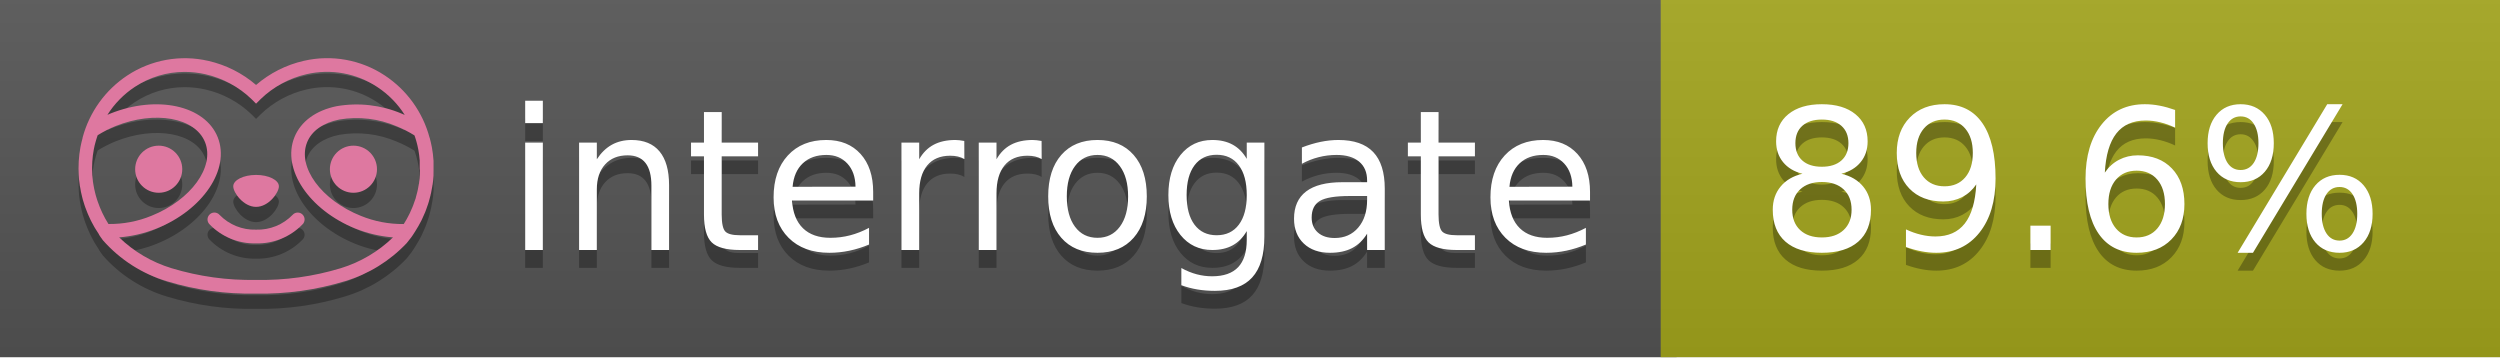
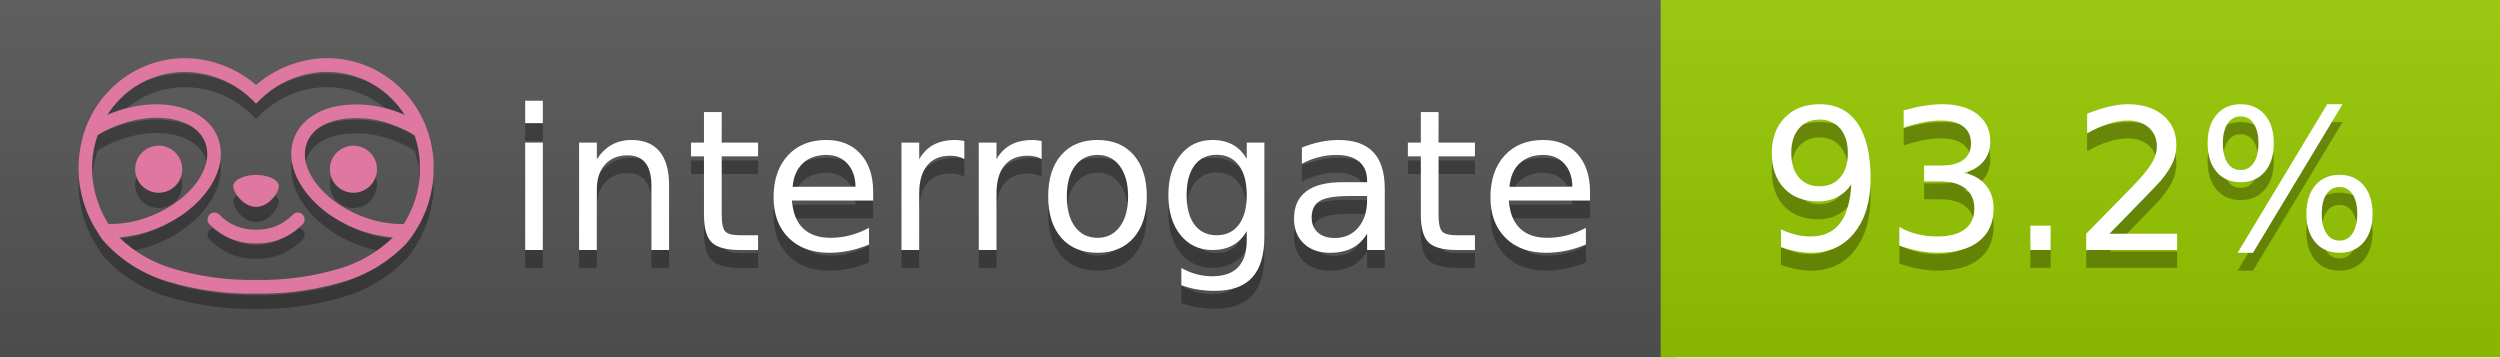
<svg xmlns="http://www.w3.org/2000/svg" width="140" height="20" viewBox="0 0 140 20" version="1.1" xml:space="preserve" style="fill-rule:evenodd;clip-rule:evenodd;stroke-linejoin:round;stroke-miterlimit:2;">
  <g transform="matrix(1,0,0,1,22,0)">
    <g id="backgrounds" transform="matrix(1.32789,0,0,1,-22.3892,0)">
      <rect x="0" y="0" width="71" height="20" style="fill:rgb(85,85,85);" />
    </g>
-     <rect x="71" y="0" width="47" height="20" data-interrogate="color" style="fill:#a4a61d" />
+     <rect x="71" y="0" width="47" height="20" data-interrogate="color" style="fill:#97CA00" />
    <g transform="matrix(1.19746,0,0,1,-22.3744,-4.85723e-16)">
      <rect x="0" y="0" width="118" height="20" style="fill:url(#_Linear1);" />
    </g>
  </g>
  <g fill="#fff" text-anchor="middle" font-family="DejaVu Sans,Verdana,Geneva,sans-serif" font-size="110">
    <text x="590" y="150" fill="#010101" fill-opacity=".3" transform="scale(.1)" textLength="610">interrogate</text>
    <text x="590" y="140" transform="scale(.1)" textLength="610">interrogate</text>
-     <text x="1160" y="150" fill="#010101" fill-opacity=".3" transform="scale(.1)" textLength="370" data-interrogate="result">89.6%</text>
-     <text x="1160" y="140" transform="scale(.1)" textLength="370" data-interrogate="result">89.6%</text>
+     <text x="1160" y="150" fill="#010101" fill-opacity=".3" transform="scale(.1)" textLength="370" data-interrogate="result">93.2%</text>
+     <text x="1160" y="140" transform="scale(.1)" textLength="370" data-interrogate="result">93.2%</text>
  </g>
  <g id="logo-shadow" transform="matrix(0.854876,0,0,0.854876,-6.73514,1.732)">
    <g transform="matrix(0.299012,0,0,0.299012,9.70229,-6.68582)">
      <path d="M50,64.25C52.76,64.25 55,61.13 55,59.75C55,58.37 52.76,57.25 50,57.25C47.24,57.25 45,58.37 45,59.75C45,61.13 47.24,64.25 50,64.25Z" style="fill:rgb(1,1,1);fill-opacity:0.3;fill-rule:nonzero;" />
    </g>
    <g transform="matrix(0.299012,0,0,0.299012,9.70229,-6.68582)">
      <path d="M88,49.05C86.506,43.475 83.018,38.638 78.2,35.46C72.969,32.002 66.539,30.844 60.43,32.26C56.576,33.145 52.995,34.958 50,37.54C46.998,34.958 43.411,33.149 39.55,32.27C33.441,30.853 27.011,32.011 21.78,35.47C16.97,38.652 13.489,43.489 12,49.06L12,49.13C11.82,49.79 11.66,50.46 11.53,51.13C11.146,53.207 11.021,55.323 11.16,57.43C11.16,58.03 11.26,58.63 11.34,59.23C11.34,59.51 11.43,59.79 11.48,60.07C11.53,60.35 11.58,60.68 11.64,60.98C11.7,61.28 11.8,61.69 11.89,62.05C11.98,62.41 11.99,62.47 12.05,62.68C12.16,63.07 12.28,63.46 12.41,63.84L12.58,64.34C12.72,64.74 12.88,65.14 13.04,65.53L13.23,65.98C13.403,66.373 13.583,66.767 13.77,67.16L13.99,67.59C14.19,67.97 14.39,68.35 14.61,68.73L14.87,69.15C15.1,69.52 15.33,69.89 15.58,70.26L15.58,70.32L15.99,70.93C16.14,71.14 16.29,71.36 16.45,71.57C20.206,75.83 25.086,78.95 30.53,80.57C36.839,82.48 43.41,83.385 50,83.25C56.599,83.374 63.177,82.456 69.49,80.53C74.644,78.978 79.303,76.102 83,72.19C83.34,71.78 83.65,71.35 84,70.92L84.18,70.66L84.33,70.44L84.41,70.32C84.55,70.12 84.67,69.9 84.81,69.7C85.07,69.3 85.32,68.89 85.55,68.48C85.78,68.07 86.02,67.65 86.23,67.22C86.31,67.05 86.39,66.88 86.47,66.7C86.67,66.28 86.85,65.87 87.03,65.44L87.23,64.92C87.397,64.487 87.55,64.05 87.69,63.61L87.85,63.09C87.98,62.64 88.1,62.19 88.21,61.74C88.21,61.57 88.3,61.39 88.33,61.22C88.43,60.75 88.52,60.22 88.6,59.79C88.6,59.64 88.66,59.49 88.68,59.33C88.77,58.71 88.84,58.08 88.88,57.45L88.88,54.17C88.817,53.164 88.693,52.162 88.51,51.17C88.38,50.5 88.23,49.84 88.05,49.17L88,49.05ZM85.89,56.44L85.89,57.23C85.89,57.78 85.79,58.32 85.72,58.86C85.72,59.01 85.72,59.15 85.65,59.3C85.59,59.7 85.51,60.11 85.43,60.51L85.32,60.99C85.23,61.38 85.12,61.77 85.01,62.16C85.01,62.31 84.93,62.46 84.88,62.6C84.74,63.04 84.59,63.47 84.42,63.9L84.27,64.28C84.1,64.71 83.91,65.14 83.71,65.56C83.51,65.98 83.43,66.12 83.28,66.4L83.01,66.91C82.83,67.223 82.643,67.537 82.45,67.85L82.35,68.01C79.121,68.047 75.918,67.434 72.93,66.21C64.27,62.74 59,55.52 61.18,50.11C62.18,47.6 64.7,45.82 68.26,45.11C72.489,44.395 76.835,44.908 80.78,46.59C82.141,47.144 83.453,47.813 84.7,48.59C84.76,48.76 84.82,48.93 84.88,49.1C84.94,49.27 85.05,49.63 85.12,49.9C85.28,50.5 85.44,51.1 85.55,51.73C85.691,52.507 85.792,53.292 85.85,54.08L85.85,55.89C85.85,56.12 85.91,56.25 85.91,56.45L85.89,56.44ZM17.66,68C16.668,66.435 15.869,64.756 15.28,63L15.17,62.68C15.06,62.35 14.96,62.01 14.87,61.68C14.823,61.493 14.777,61.31 14.73,61.13C14.66,60.84 14.59,60.55 14.53,60.27C14.47,59.99 14.43,59.72 14.38,59.44C14.33,59.16 14.3,59 14.27,58.78C14.2,58.27 14.15,57.78 14.11,57.23L14.11,57.03C14.008,55.236 14.122,53.437 14.45,51.67C14.56,51.06 14.71,50.46 14.88,49.87C14.96,49.59 15.04,49.32 15.13,49.05C15.22,48.78 15.24,48.72 15.3,48.55C16.548,47.774 17.859,47.105 19.22,46.55C27.86,43.09 36.65,44.67 38.82,50.08C40.99,55.49 35.73,62.74 27.09,66.2C24.101,67.431 20.893,68.043 17.66,68ZM68.57,77.68C62.554,79.508 56.287,80.376 50,80.25C43.737,80.37 37.495,79.506 31.5,77.69C27.185,76.38 23.243,74.062 20,70.93C22.815,70.706 25.58,70.055 28.2,69C38.37,64.92 44.39,56 41.6,49C38.81,42 28.27,39.72 18.1,43.8L17.43,44.09C18.973,41.648 21.019,39.561 23.43,37.97C26.671,35.824 30.473,34.68 34.36,34.68C35.884,34.681 37.404,34.852 38.89,35.19C42.694,36.049 46.191,37.935 49,40.64L50,41.64L51,40.64C53.797,37.937 57.279,36.049 61.07,35.18C66.402,33.947 72.014,34.968 76.57,38C78.98,39.588 81.026,41.671 82.57,44.11L81.9,43.82C77.409,41.921 72.464,41.355 67.66,42.19C63.08,43.12 59.79,45.54 58.39,49.02C55.6,55.97 61.62,64.94 71.79,69.02C74.414,70.07 77.182,70.714 80,70.93C76.776,74.05 72.859,76.363 68.57,77.68Z" style="fill:rgb(1,1,1);fill-opacity:0.3;fill-rule:nonzero;" />
    </g>
    <g transform="matrix(0.299012,0,0,0.299012,9.70229,-6.68582)">
      <circle cx="71.33" cy="56" r="5.16" style="fill:rgb(1,1,1);fill-opacity:0.3;" />
    </g>
    <g transform="matrix(0.299012,0,0,0.299012,9.70229,-6.68582)">
      <circle cx="28.67" cy="56" r="5.16" style="fill:rgb(1,1,1);fill-opacity:0.3;" />
    </g>
    <g transform="matrix(0.299012,0,0,0.299012,9.70229,-6.68582)">
      <path d="M58,66C55.912,68.161 53.003,69.339 50,69.24C46.997,69.339 44.088,68.161 42,66C41.714,65.677 41.302,65.491 40.87,65.491C40.042,65.491 39.361,66.172 39.361,67C39.361,67.368 39.496,67.724 39.74,68C42.403,70.804 46.134,72.35 50,72.25C53.862,72.347 57.59,70.802 60.25,68C60.495,67.725 60.63,67.369 60.63,67C60.63,66.174 59.951,65.495 59.125,65.495C58.695,65.495 58.285,65.679 58,66Z" style="fill:rgb(1,1,1);fill-opacity:0.3;fill-rule:nonzero;" />
    </g>
  </g>
  <g id="logo-pink" transform="matrix(0.854876,0,0,0.854876,-6.73514,0.877124)">
    <g transform="matrix(0.299012,0,0,0.299012,9.70229,-6.68582)">
      <path d="M50,64.25C52.76,64.25 55,61.13 55,59.75C55,58.37 52.76,57.25 50,57.25C47.24,57.25 45,58.37 45,59.75C45,61.13 47.24,64.25 50,64.25Z" style="fill:rgb(222,120,160);fill-rule:nonzero;" />
    </g>
    <g transform="matrix(0.299012,0,0,0.299012,9.70229,-6.68582)">
      <path d="M88,49.05C86.506,43.475 83.018,38.638 78.2,35.46C72.969,32.002 66.539,30.844 60.43,32.26C56.576,33.145 52.995,34.958 50,37.54C46.998,34.958 43.411,33.149 39.55,32.27C33.441,30.853 27.011,32.011 21.78,35.47C16.97,38.652 13.489,43.489 12,49.06L12,49.13C11.82,49.79 11.66,50.46 11.53,51.13C11.146,53.207 11.021,55.323 11.16,57.43C11.16,58.03 11.26,58.63 11.34,59.23C11.34,59.51 11.43,59.79 11.48,60.07C11.53,60.35 11.58,60.68 11.64,60.98C11.7,61.28 11.8,61.69 11.89,62.05C11.98,62.41 11.99,62.47 12.05,62.68C12.16,63.07 12.28,63.46 12.41,63.84L12.58,64.34C12.72,64.74 12.88,65.14 13.04,65.53L13.23,65.98C13.403,66.373 13.583,66.767 13.77,67.16L13.99,67.59C14.19,67.97 14.39,68.35 14.61,68.73L14.87,69.15C15.1,69.52 15.33,69.89 15.58,70.26L15.58,70.32L15.99,70.93C16.14,71.14 16.29,71.36 16.45,71.57C20.206,75.83 25.086,78.95 30.53,80.57C36.839,82.48 43.41,83.385 50,83.25C56.599,83.374 63.177,82.456 69.49,80.53C74.644,78.978 79.303,76.102 83,72.19C83.34,71.78 83.65,71.35 84,70.92L84.18,70.66L84.33,70.44L84.41,70.32C84.55,70.12 84.67,69.9 84.81,69.7C85.07,69.3 85.32,68.89 85.55,68.48C85.78,68.07 86.02,67.65 86.23,67.22C86.31,67.05 86.39,66.88 86.47,66.7C86.67,66.28 86.85,65.87 87.03,65.44L87.23,64.92C87.397,64.487 87.55,64.05 87.69,63.61L87.85,63.09C87.98,62.64 88.1,62.19 88.21,61.74C88.21,61.57 88.3,61.39 88.33,61.22C88.43,60.75 88.52,60.22 88.6,59.79C88.6,59.64 88.66,59.49 88.68,59.33C88.77,58.71 88.84,58.08 88.88,57.45L88.88,54.17C88.817,53.164 88.693,52.162 88.51,51.17C88.38,50.5 88.23,49.84 88.05,49.17L88,49.05ZM85.89,56.44L85.89,57.23C85.89,57.78 85.79,58.32 85.72,58.86C85.72,59.01 85.72,59.15 85.65,59.3C85.59,59.7 85.51,60.11 85.43,60.51L85.32,60.99C85.23,61.38 85.12,61.77 85.01,62.16C85.01,62.31 84.93,62.46 84.88,62.6C84.74,63.04 84.59,63.47 84.42,63.9L84.27,64.28C84.1,64.71 83.91,65.14 83.71,65.56C83.51,65.98 83.43,66.12 83.28,66.4L83.01,66.91C82.83,67.223 82.643,67.537 82.45,67.85L82.35,68.01C79.121,68.047 75.918,67.434 72.93,66.21C64.27,62.74 59,55.52 61.18,50.11C62.18,47.6 64.7,45.82 68.26,45.11C72.489,44.395 76.835,44.908 80.78,46.59C82.141,47.144 83.453,47.813 84.7,48.59C84.76,48.76 84.82,48.93 84.88,49.1C84.94,49.27 85.05,49.63 85.12,49.9C85.28,50.5 85.44,51.1 85.55,51.73C85.691,52.507 85.792,53.292 85.85,54.08L85.85,55.89C85.85,56.12 85.91,56.25 85.91,56.45L85.89,56.44ZM17.66,68C16.668,66.435 15.869,64.756 15.28,63L15.17,62.68C15.06,62.35 14.96,62.01 14.87,61.68C14.823,61.493 14.777,61.31 14.73,61.13C14.66,60.84 14.59,60.55 14.53,60.27C14.47,59.99 14.43,59.72 14.38,59.44C14.33,59.16 14.3,59 14.27,58.78C14.2,58.27 14.15,57.78 14.11,57.23L14.11,57.03C14.008,55.236 14.122,53.437 14.45,51.67C14.56,51.06 14.71,50.46 14.88,49.87C14.96,49.59 15.04,49.32 15.13,49.05C15.22,48.78 15.24,48.72 15.3,48.55C16.548,47.774 17.859,47.105 19.22,46.55C27.86,43.09 36.65,44.67 38.82,50.08C40.99,55.49 35.73,62.74 27.09,66.2C24.101,67.431 20.893,68.043 17.66,68ZM68.57,77.68C62.554,79.508 56.287,80.376 50,80.25C43.737,80.37 37.495,79.506 31.5,77.69C27.185,76.38 23.243,74.062 20,70.93C22.815,70.706 25.58,70.055 28.2,69C38.37,64.92 44.39,56 41.6,49C38.81,42 28.27,39.72 18.1,43.8L17.43,44.09C18.973,41.648 21.019,39.561 23.43,37.97C26.671,35.824 30.473,34.68 34.36,34.68C35.884,34.681 37.404,34.852 38.89,35.19C42.694,36.049 46.191,37.935 49,40.64L50,41.64L51,40.64C53.797,37.937 57.279,36.049 61.07,35.18C66.402,33.947 72.014,34.968 76.57,38C78.98,39.588 81.026,41.671 82.57,44.11L81.9,43.82C77.409,41.921 72.464,41.355 67.66,42.19C63.08,43.12 59.79,45.54 58.39,49.02C55.6,55.97 61.62,64.94 71.79,69.02C74.414,70.07 77.182,70.714 80,70.93C76.776,74.05 72.859,76.363 68.57,77.68Z" style="fill:rgb(222,120,160);fill-rule:nonzero;" />
    </g>
    <g transform="matrix(0.299012,0,0,0.299012,9.70229,-6.68582)">
      <circle cx="71.33" cy="56" r="5.16" style="fill:rgb(222,120,160);" />
    </g>
    <g transform="matrix(0.299012,0,0,0.299012,9.70229,-6.68582)">
      <circle cx="28.67" cy="56" r="5.16" style="fill:rgb(222,120,160);" />
    </g>
    <g transform="matrix(0.299012,0,0,0.299012,9.70229,-6.68582)">
      <path d="M58,66C55.912,68.161 53.003,69.339 50,69.24C46.997,69.339 44.088,68.161 42,66C41.714,65.677 41.302,65.491 40.87,65.491C40.042,65.491 39.361,66.172 39.361,67C39.361,67.368 39.496,67.724 39.74,68C42.403,70.804 46.134,72.35 50,72.25C53.862,72.347 57.59,70.802 60.25,68C60.495,67.725 60.63,67.369 60.63,67C60.63,66.174 59.951,65.495 59.125,65.495C58.695,65.495 58.285,65.679 58,66Z" style="fill:rgb(222,120,160);fill-rule:nonzero;" />
    </g>
  </g>
  <defs>
    <linearGradient id="_Linear1" x1="0" y1="0" x2="1" y2="0" gradientUnits="userSpaceOnUse" gradientTransform="matrix(1.22465e-15,20,-20,1.22465e-15,0,0)">
      <stop offset="0" style="stop-color:rgb(187,187,187);stop-opacity:0.1" />
      <stop offset="1" style="stop-color:black;stop-opacity:0.1" />
    </linearGradient>
  </defs>
</svg>
